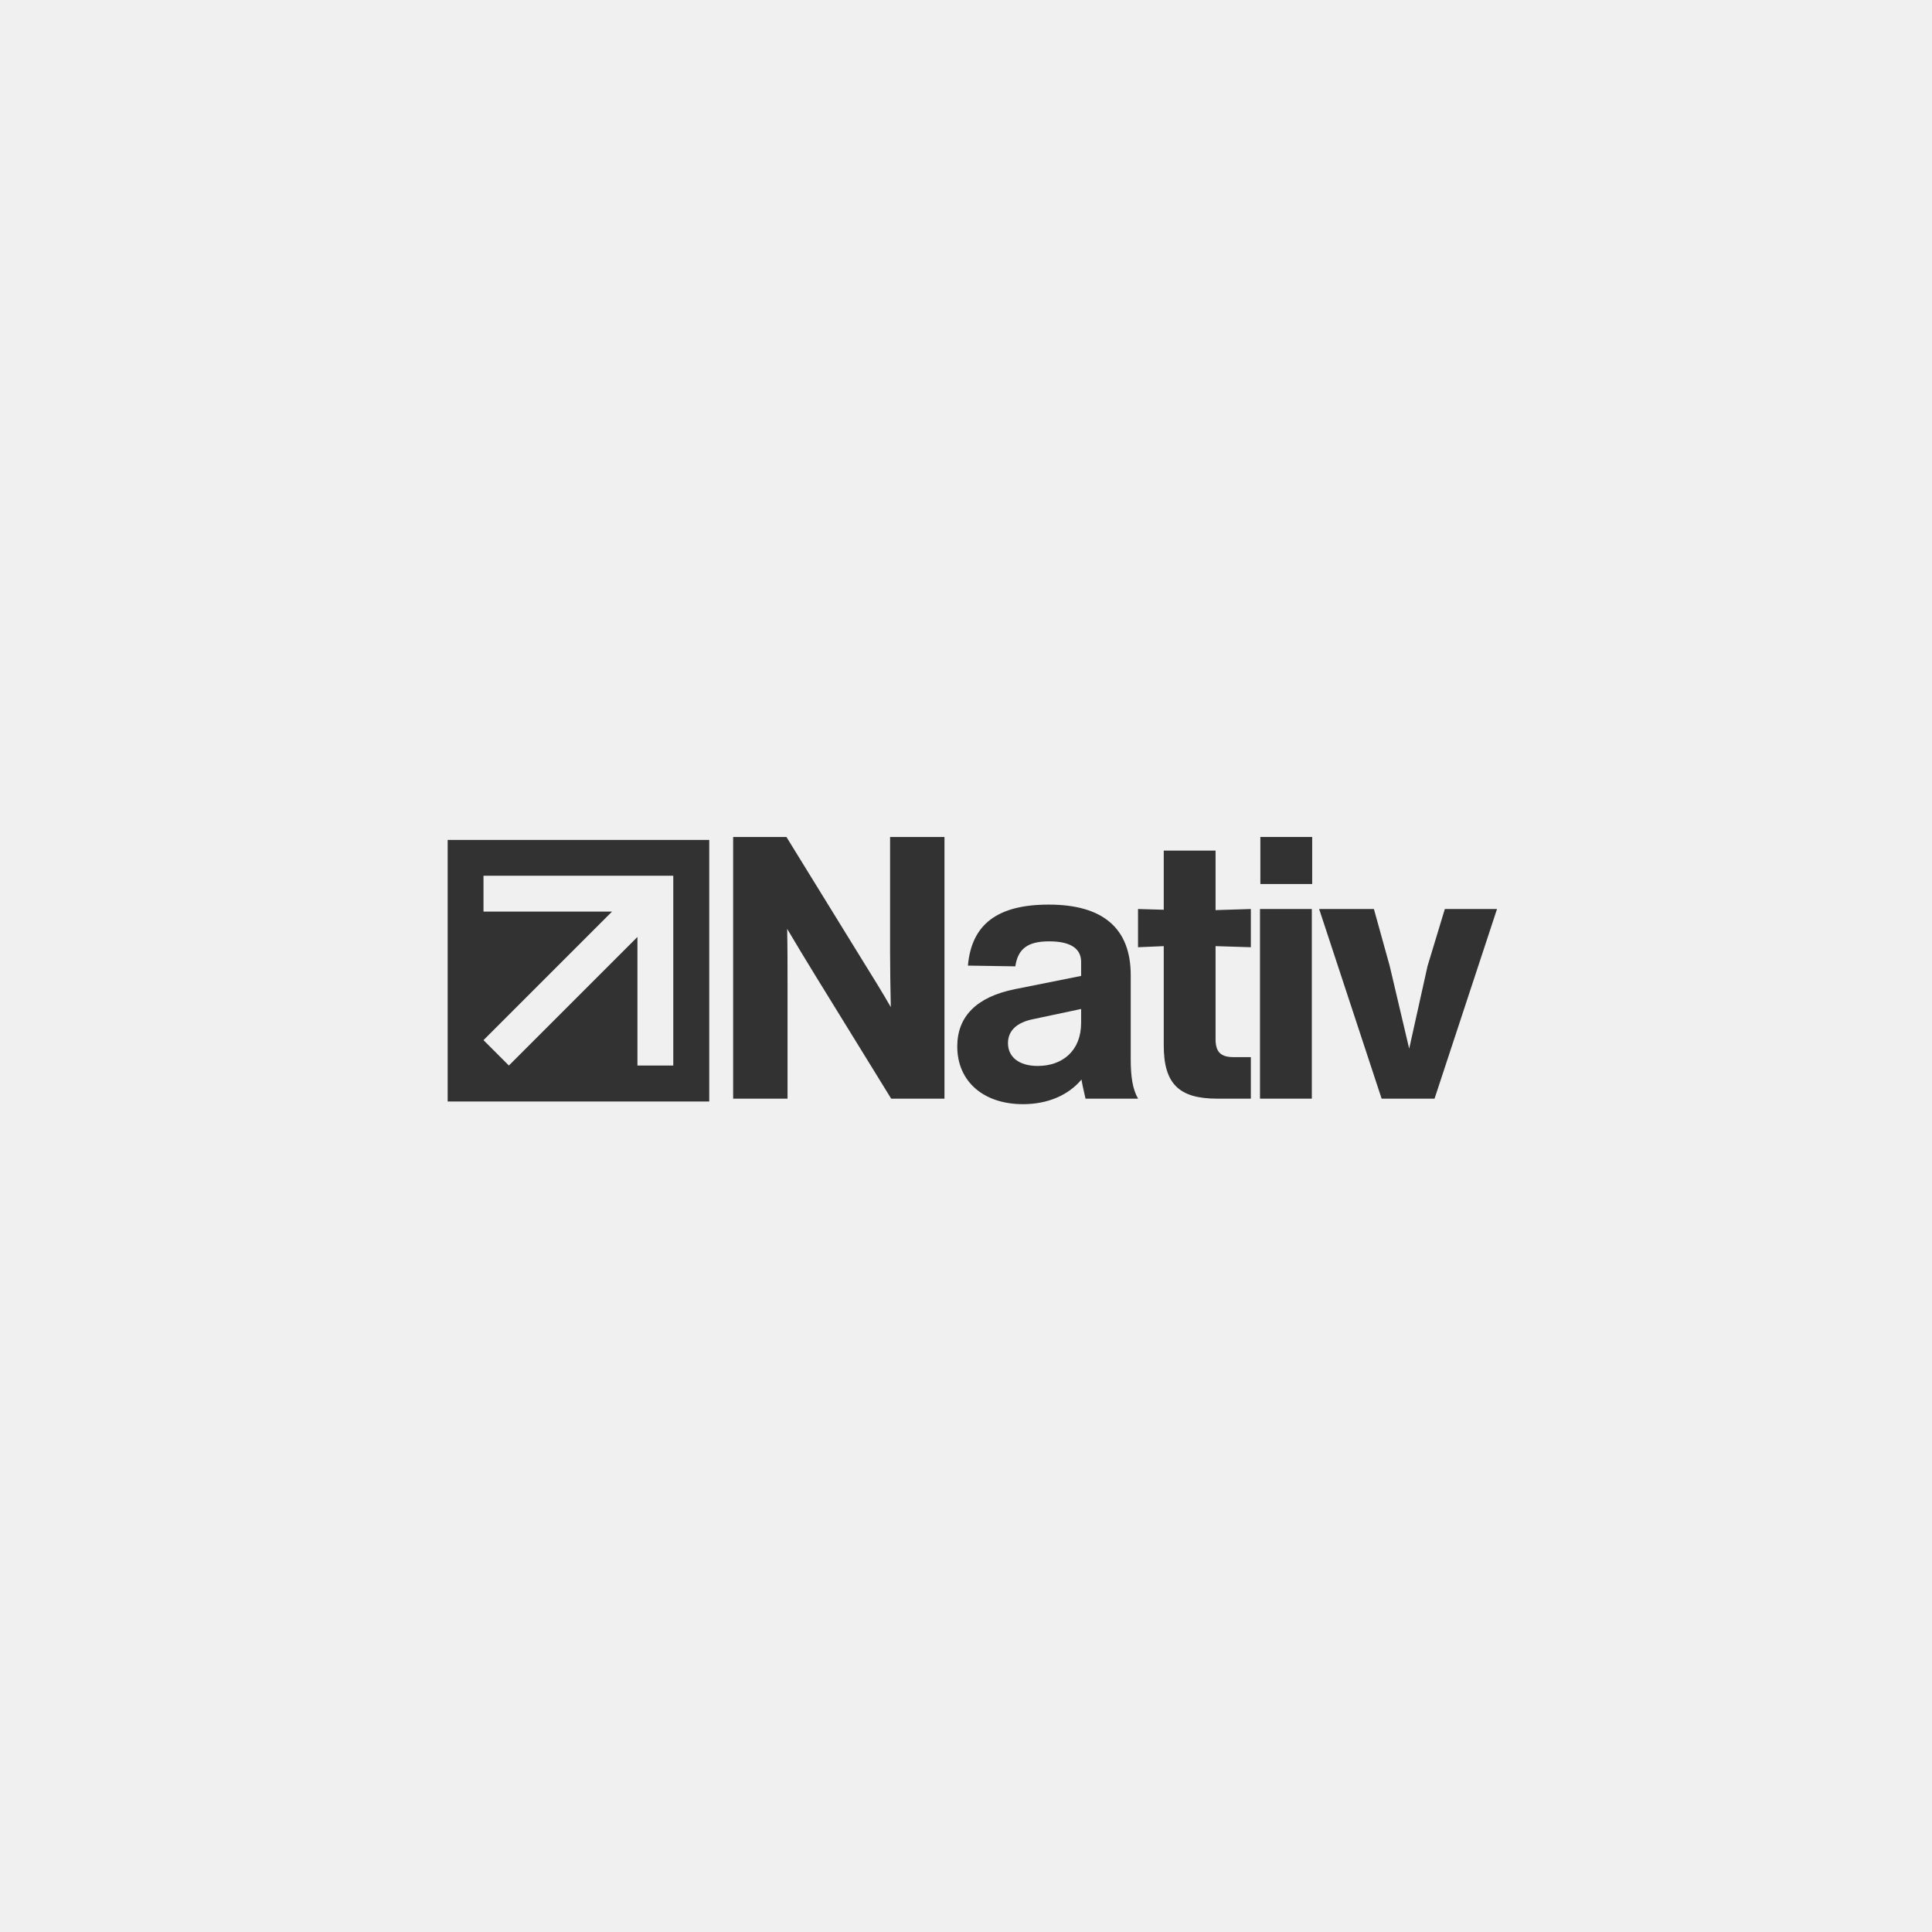
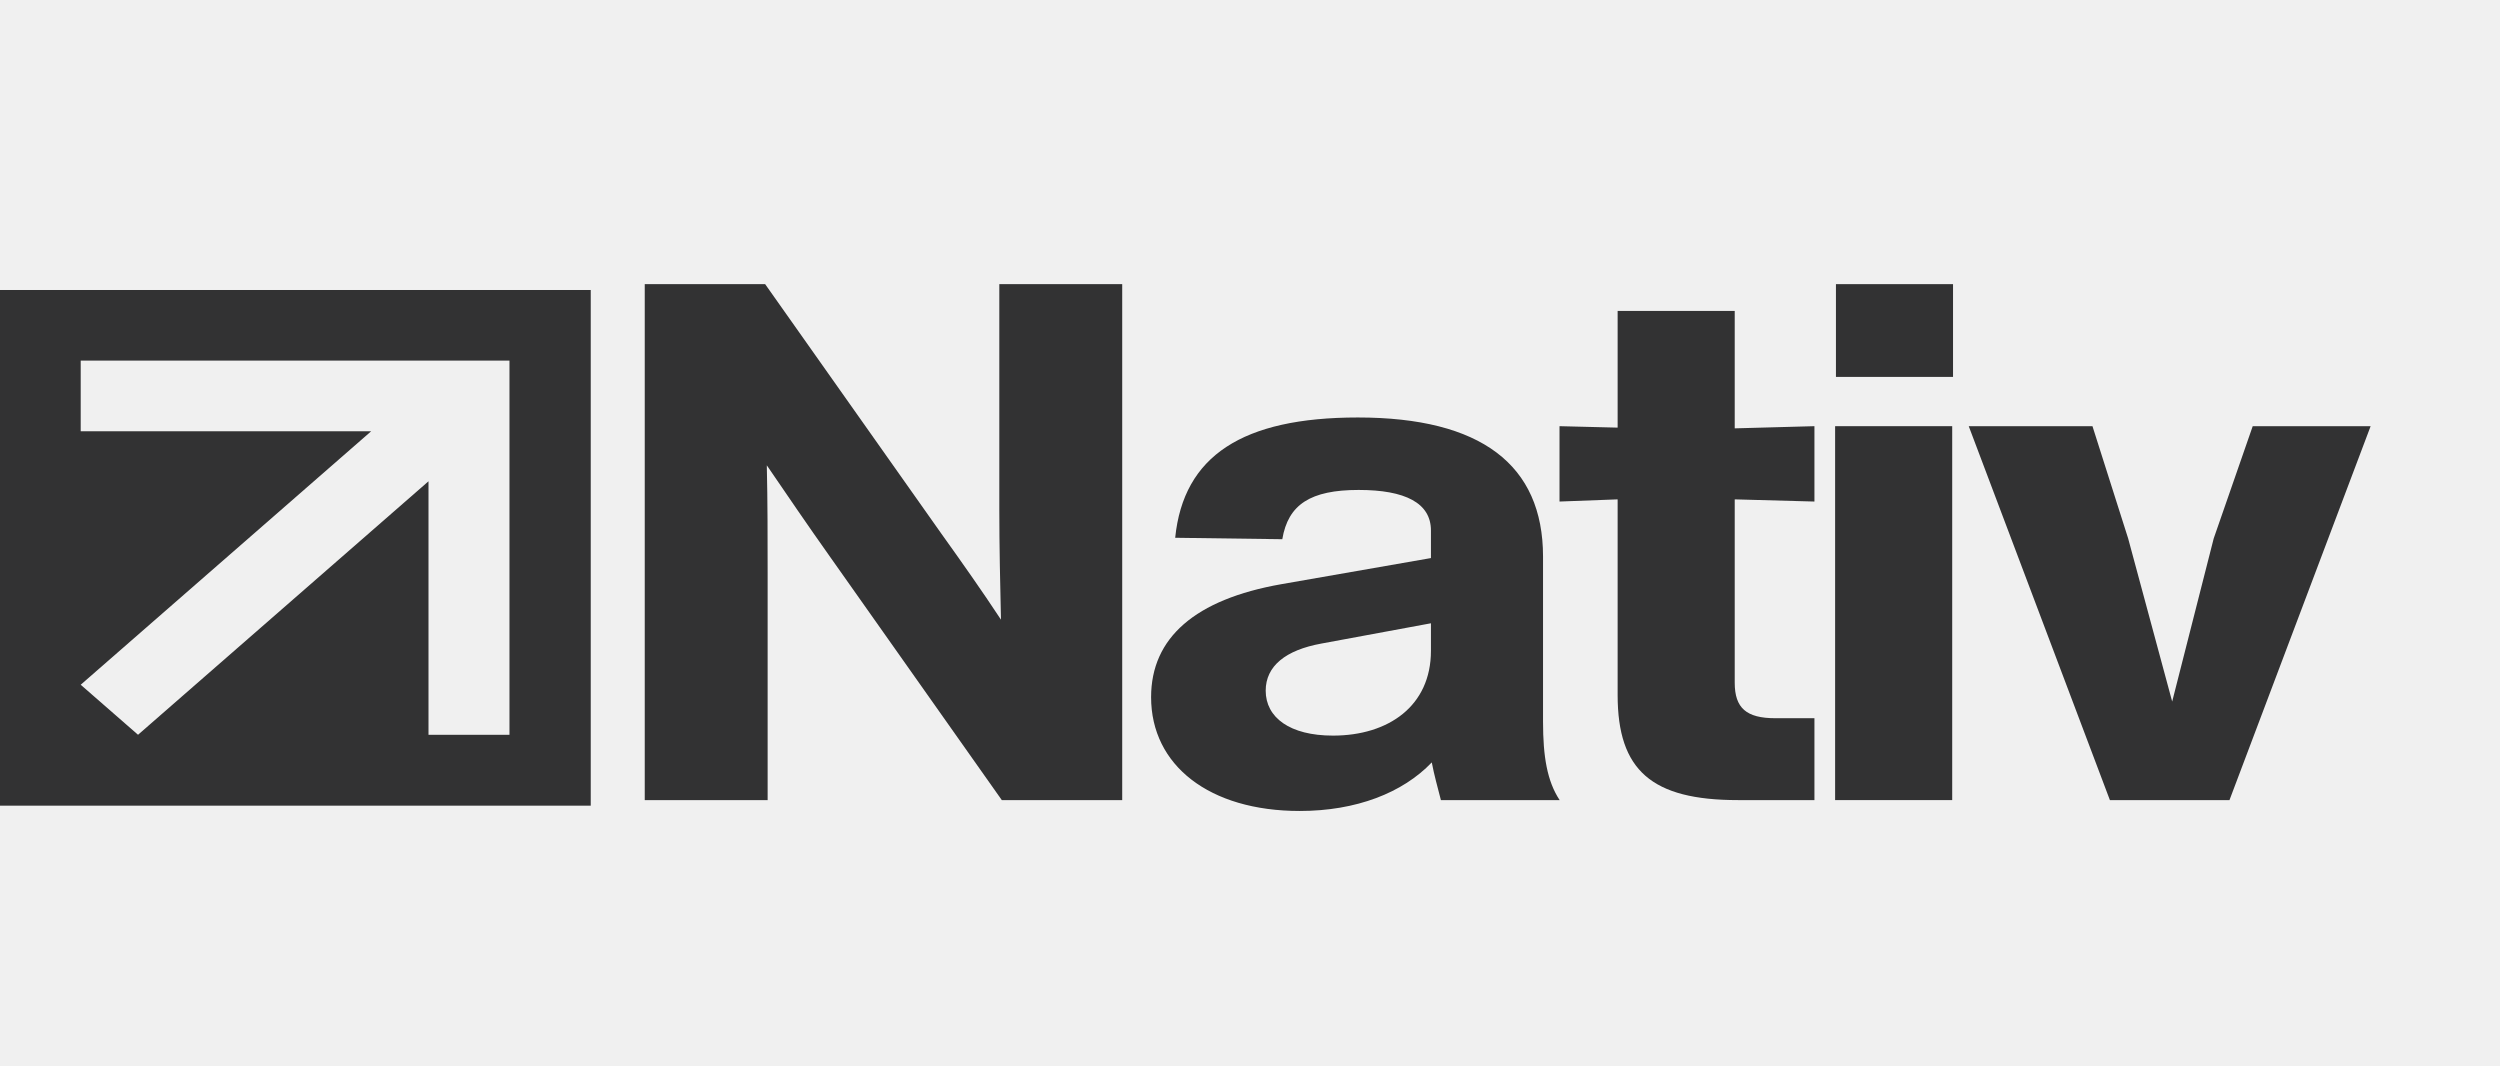
- <svg xmlns="http://www.w3.org/2000/svg" width="2000" zoomAndPan="magnify" viewBox="0 0 1500 1500" height="2000" preserveAspectRatio="xMidYMid meet" version="1.0">
+ <svg xmlns="http://www.w3.org/2000/svg" width="1453" height="619" viewBox="0 0 1453 619" fill="none">
+   <g clip-path="url(#clip0_223_2)">
+     <mask id="mask0_223_2" style="mask-type:luminance" maskUnits="userSpaceOnUse" x="-1" y="168" width="345" height="301">
+       <path d="M-0.149 168.508H343.614V468.505H-0.149V168.508Z" fill="white" />
+     </mask>
+     <g mask="url(#mask0_223_2)">
+       <path fill-rule="evenodd" clip-rule="evenodd" d="M343.337 168.508H-0.149V468.263H343.337V168.508ZM46.904 209.576H296.105V427.05H249.045V279.721L80.222 427.05L46.904 397.974L215.727 250.645H46.904V209.576Z" fill="#323233" />
+     </g>
+     <mask id="mask1_223_2" style="mask-type:luminance" maskUnits="userSpaceOnUse" x="342" y="0" width="1112" height="619">
+       <path d="M1453.44 0.088H342.233V618.532H1453.44V0.088Z" fill="white" />
+     </mask>
+     <g mask="url(#mask1_223_2)">
+       <path d="M580.802 296.553C580.802 317.609 581.284 339.086 581.767 360.148C570.667 343.3 559.086 326.874 547.022 310.027L444.703 165.143H374.724V465.018H446.149V333.614C446.149 312.973 446.149 291.496 445.667 270.44C457.738 288.129 469.802 305.818 482.348 323.507L582.249 465.018H652.228V165.143H580.802V296.553Z" fill="#323233" />
+       <path d="M906.466 465.019C899.225 454.07 896.813 439.748 896.813 419.534V323.507C896.813 270.014 860.622 242.639 789.189 242.639C722.111 242.639 687.841 264.963 683.018 312.553L745.274 313.394C748.65 293.18 761.685 284.757 789.671 284.757C816.7 284.757 831.664 292.338 831.664 308.344V324.349L744.792 339.513C694.6 348.357 669.019 370.676 669.019 405.212C669.019 444.805 702.806 471.338 755.409 471.338C788.225 471.338 815.253 460.81 832.146 443.115C833.593 450.697 835.522 457.437 837.452 465.019H906.466ZM774.714 427.536C749.615 427.536 735.621 417.003 735.621 401.424C735.621 387.102 747.203 377.837 767.955 374.043L831.664 362.252V378.258C831.664 410.268 807.047 427.536 774.714 427.536Z" fill="#323233" />
+       <path d="M1054.55 291.496V247.694L1008.22 248.957V180.727H940.169V248.536L906.389 247.694V291.496L940.169 290.233V403.949C940.169 447.75 959.956 465.018 1010.15 465.018H1054.55V417.429H1031.86C1014.98 417.429 1008.22 411.53 1008.22 396.788V290.233L1054.55 291.496Z" fill="#323233" />
+       <path d="M1135.1 219.057V165.143H1067.05V219.057H1135.1ZM1134.62 465.018V247.695H1066.57V465.018H1134.62Z" fill="#323233" />
+       <path d="M1286.6 312.974L1262.47 407.738L1236.89 312.974L1216.14 247.695H1144.23L1226.27 465.019H1295.77L1377.81 247.695H1309.28L1286.6 312.974Z" fill="#323233" />
+     </g>
+   </g>
  <defs>
-     <g />
-     <clipPath id="2020255038">
-       <path d="M 347.566 652.105 L 550.816 652.105 L 550.816 855.355 L 347.566 855.355 Z M 347.566 652.105 " clip-rule="nonzero" />
-     </clipPath>
-     <clipPath id="c4882cd343">
-       <rect x="0" width="657" y="0" height="419" />
+     <clipPath id="clip0_223_2">
+       <rect width="1453" height="619" fill="white" />
    </clipPath>
  </defs>
-   <g clip-path="url(#2020255038)">
-     <path fill="#323233" d="M 550.652 652.105 L 347.566 652.105 L 347.566 855.191 L 550.652 855.191 Z M 375.387 679.93 L 522.727 679.93 L 522.727 827.27 L 494.902 827.27 L 494.902 727.453 L 395.086 827.27 L 375.387 807.57 L 475.203 707.754 L 375.387 707.754 Z M 375.387 679.93 " fill-opacity="1" fill-rule="evenodd" />
-   </g>
-   <g transform="matrix(1, 0, 0, 1, 550, 538)">
-     <g clip-path="url(#c4882cd343)">
-       <g fill="#323233" fill-opacity="1">
-         <g transform="translate(0.662877, 314.9934)">
-           <g>
-             <path d="M 140.391 -114.137 C 140.391 -99.871 140.676 -85.32 140.961 -71.051 C 134.398 -82.465 127.551 -93.594 120.418 -105.008 L 59.922 -203.168 L 18.547 -203.168 L 18.547 0 L 60.777 0 L 60.777 -89.027 C 60.777 -103.012 60.777 -117.562 60.492 -131.828 C 67.629 -119.844 74.762 -107.859 82.18 -95.875 L 141.246 0 L 182.621 0 L 182.621 -203.168 L 140.391 -203.168 Z M 140.391 -114.137 " />
-           </g>
-         </g>
-       </g>
-       <g fill="#323233" fill-opacity="1">
-         <g transform="translate(186.0785, 314.9934)">
-           <g>
-             <path d="M 147.523 0 C 143.242 -7.418 141.816 -17.121 141.816 -30.816 L 141.816 -95.875 C 141.816 -132.117 120.418 -150.664 78.184 -150.664 C 38.523 -150.664 18.262 -135.539 15.41 -103.297 L 52.219 -102.727 C 54.215 -116.422 61.922 -122.129 78.469 -122.129 C 94.449 -122.129 103.297 -116.992 103.297 -106.148 L 103.297 -95.305 L 51.934 -85.031 C 22.258 -79.039 7.133 -63.918 7.133 -40.52 C 7.133 -13.695 27.109 4.281 58.211 4.281 C 77.613 4.281 93.594 -2.852 103.582 -14.84 C 104.438 -9.703 105.578 -5.137 106.719 0 Z M 69.625 -25.395 C 54.785 -25.395 46.512 -32.531 46.512 -43.086 C 46.512 -52.789 53.359 -59.066 65.629 -61.637 L 103.297 -69.625 L 103.297 -58.781 C 103.297 -37.094 88.742 -25.395 69.625 -25.395 Z M 69.625 -25.395 " />
-           </g>
-         </g>
-       </g>
-       <g fill="#323233" fill-opacity="1">
-         <g transform="translate(329.275, 314.9934)">
-           <g>
-             <path d="M 91.883 -117.562 L 91.883 -147.238 L 64.488 -146.383 L 64.488 -192.609 L 24.254 -192.609 L 24.254 -146.668 L 4.281 -147.238 L 4.281 -117.562 L 24.254 -118.418 L 24.254 -41.375 C 24.254 -11.699 35.953 0 65.629 0 L 91.883 0 L 91.883 -32.242 L 78.469 -32.242 C 68.484 -32.242 64.488 -36.238 64.488 -46.227 L 64.488 -118.418 Z M 91.883 -117.562 " />
-           </g>
-         </g>
-       </g>
-       <g fill="#323233" fill-opacity="1">
-         <g transform="translate(411.1396, 314.9934)">
-           <g>
-             <path d="M 57.641 -166.641 L 57.641 -203.168 L 17.406 -203.168 L 17.406 -166.641 Z M 57.355 0 L 57.355 -147.238 L 17.121 -147.238 L 17.121 0 Z M 57.355 0 " />
-           </g>
-         </g>
-       </g>
-       <g fill="#323233" fill-opacity="1">
-         <g transform="translate(469.8978, 314.9934)">
-           <g>
-             <path d="M 88.457 -103.012 L 74.191 -38.809 L 59.066 -103.012 L 46.797 -147.238 L 4.281 -147.238 L 52.789 0 L 93.879 0 L 142.387 -147.238 L 101.867 -147.238 Z M 88.457 -103.012 " />
-           </g>
-         </g>
-       </g>
-       <g fill="#323233" fill-opacity="1">
-         <g transform="translate(600.8372, 314.9934)">
-           <g />
-         </g>
-       </g>
-     </g>
-   </g>
</svg>
